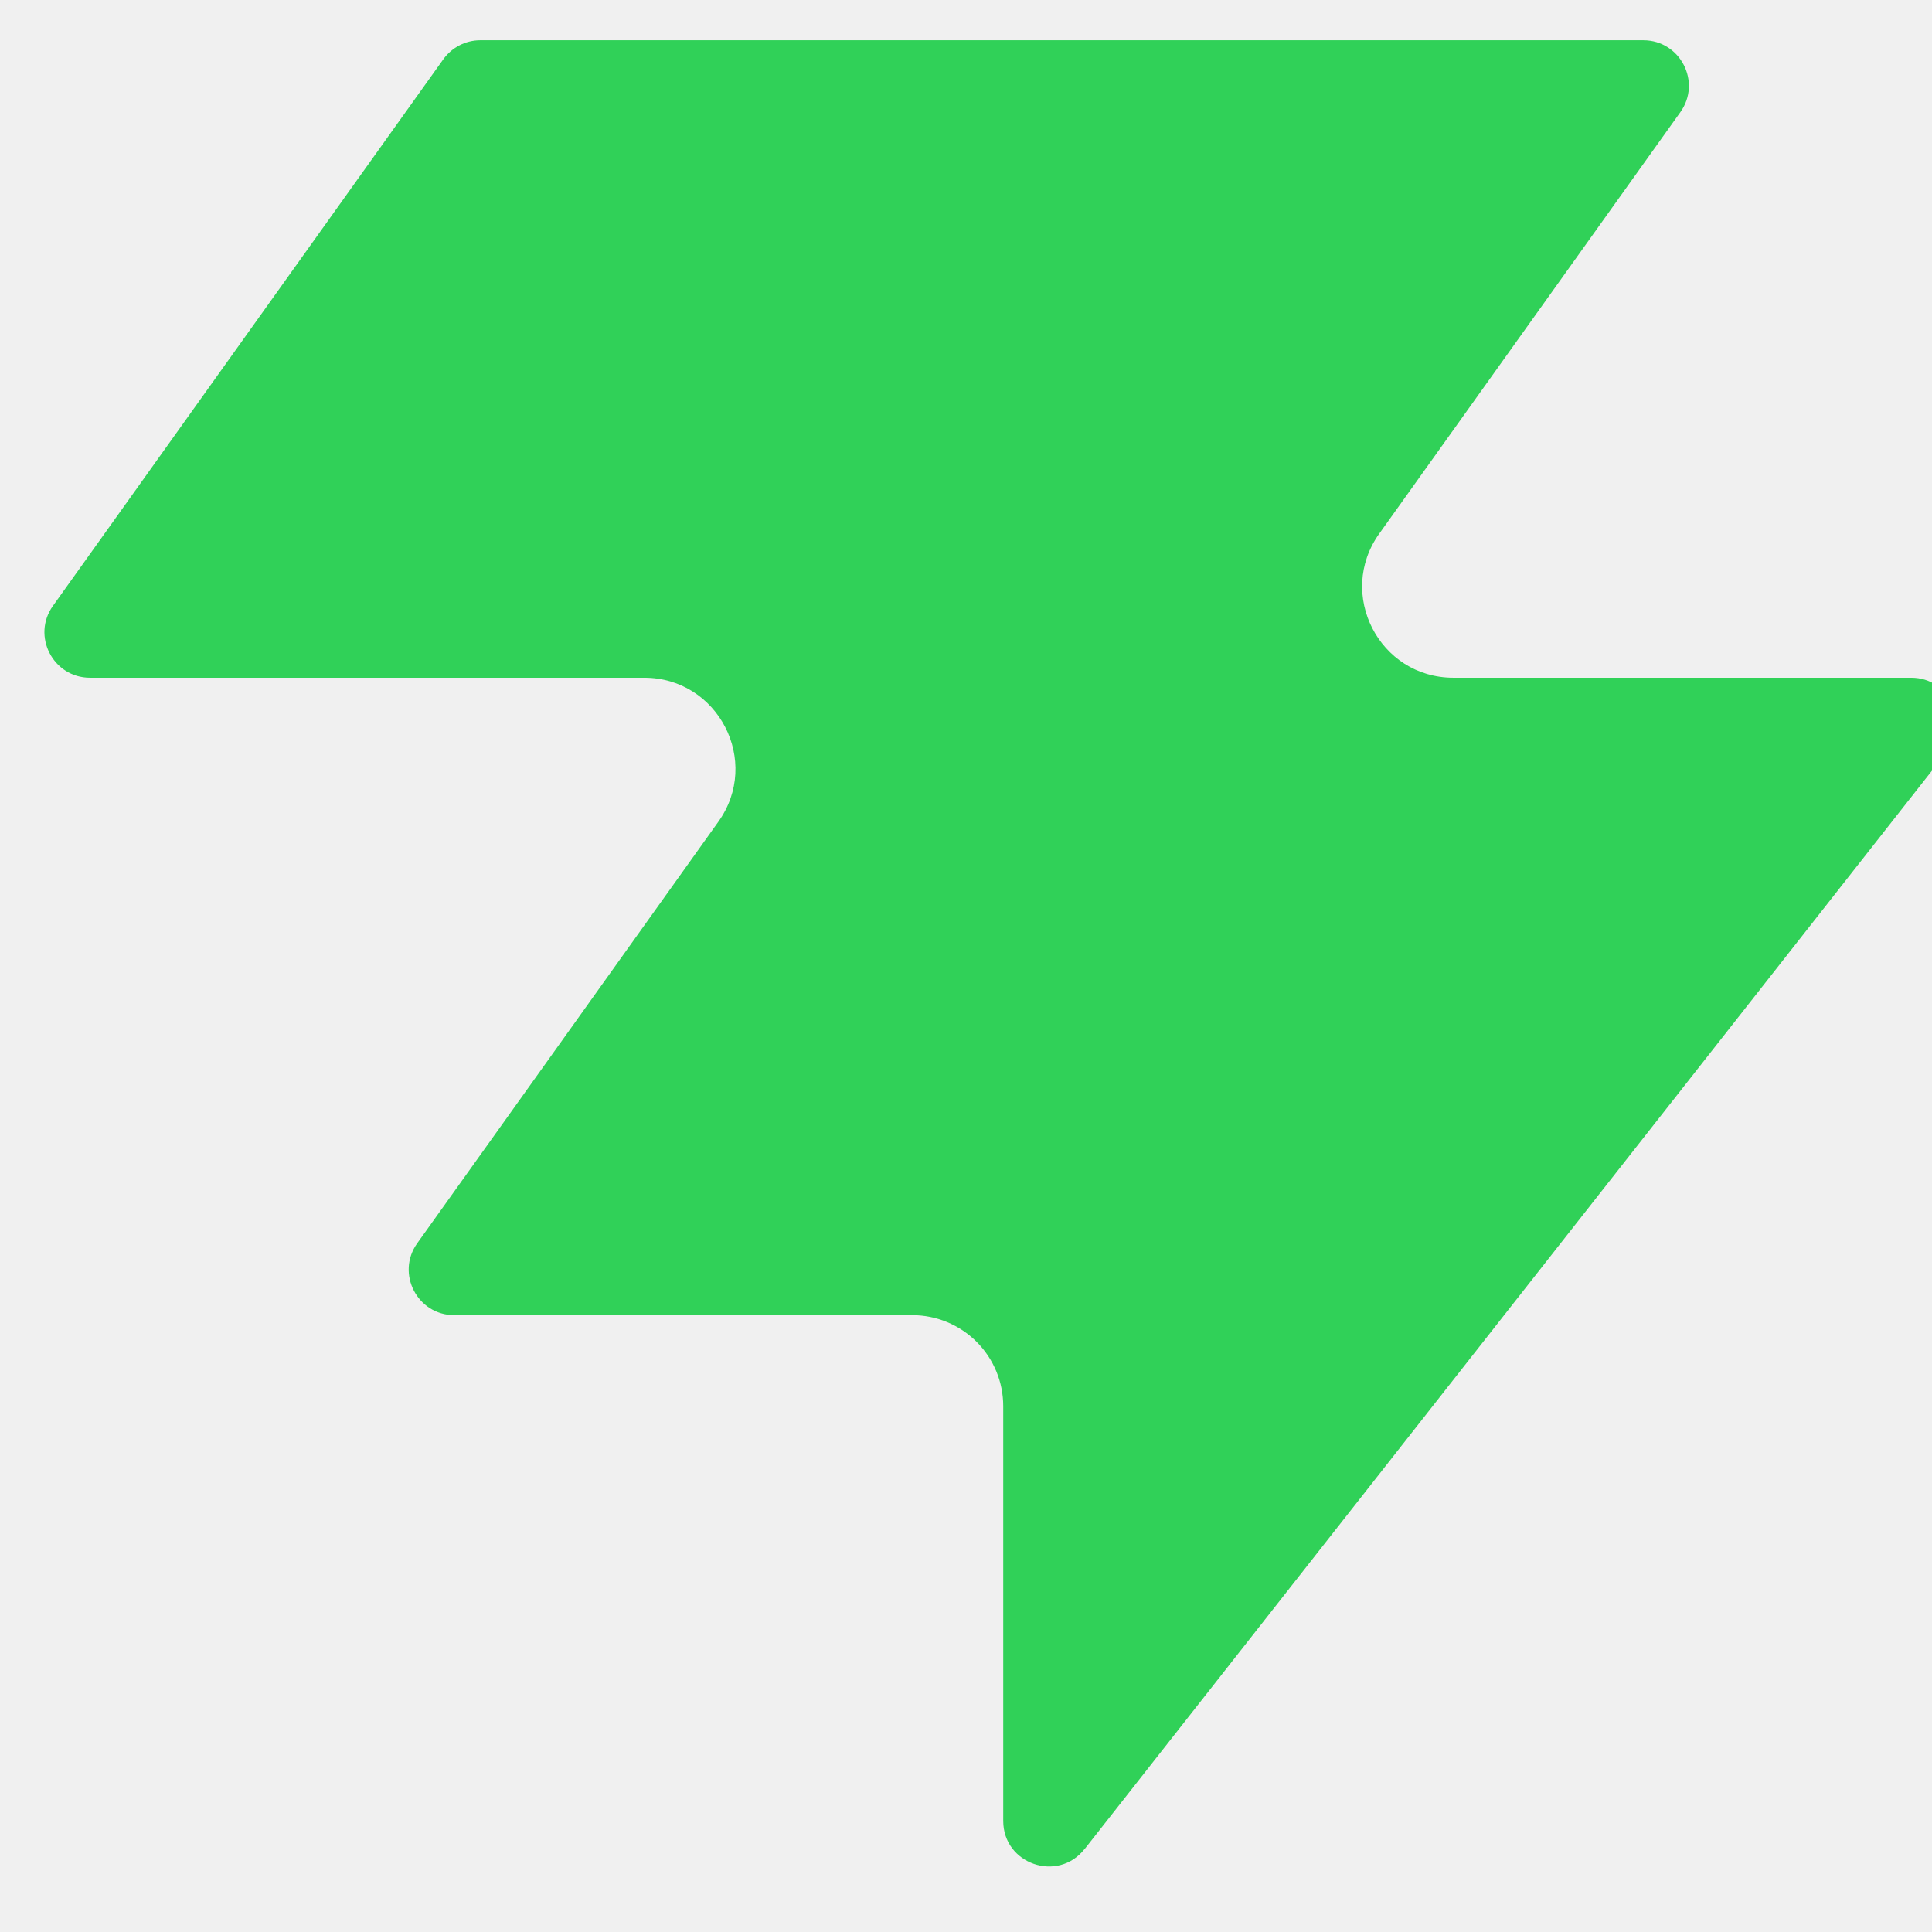
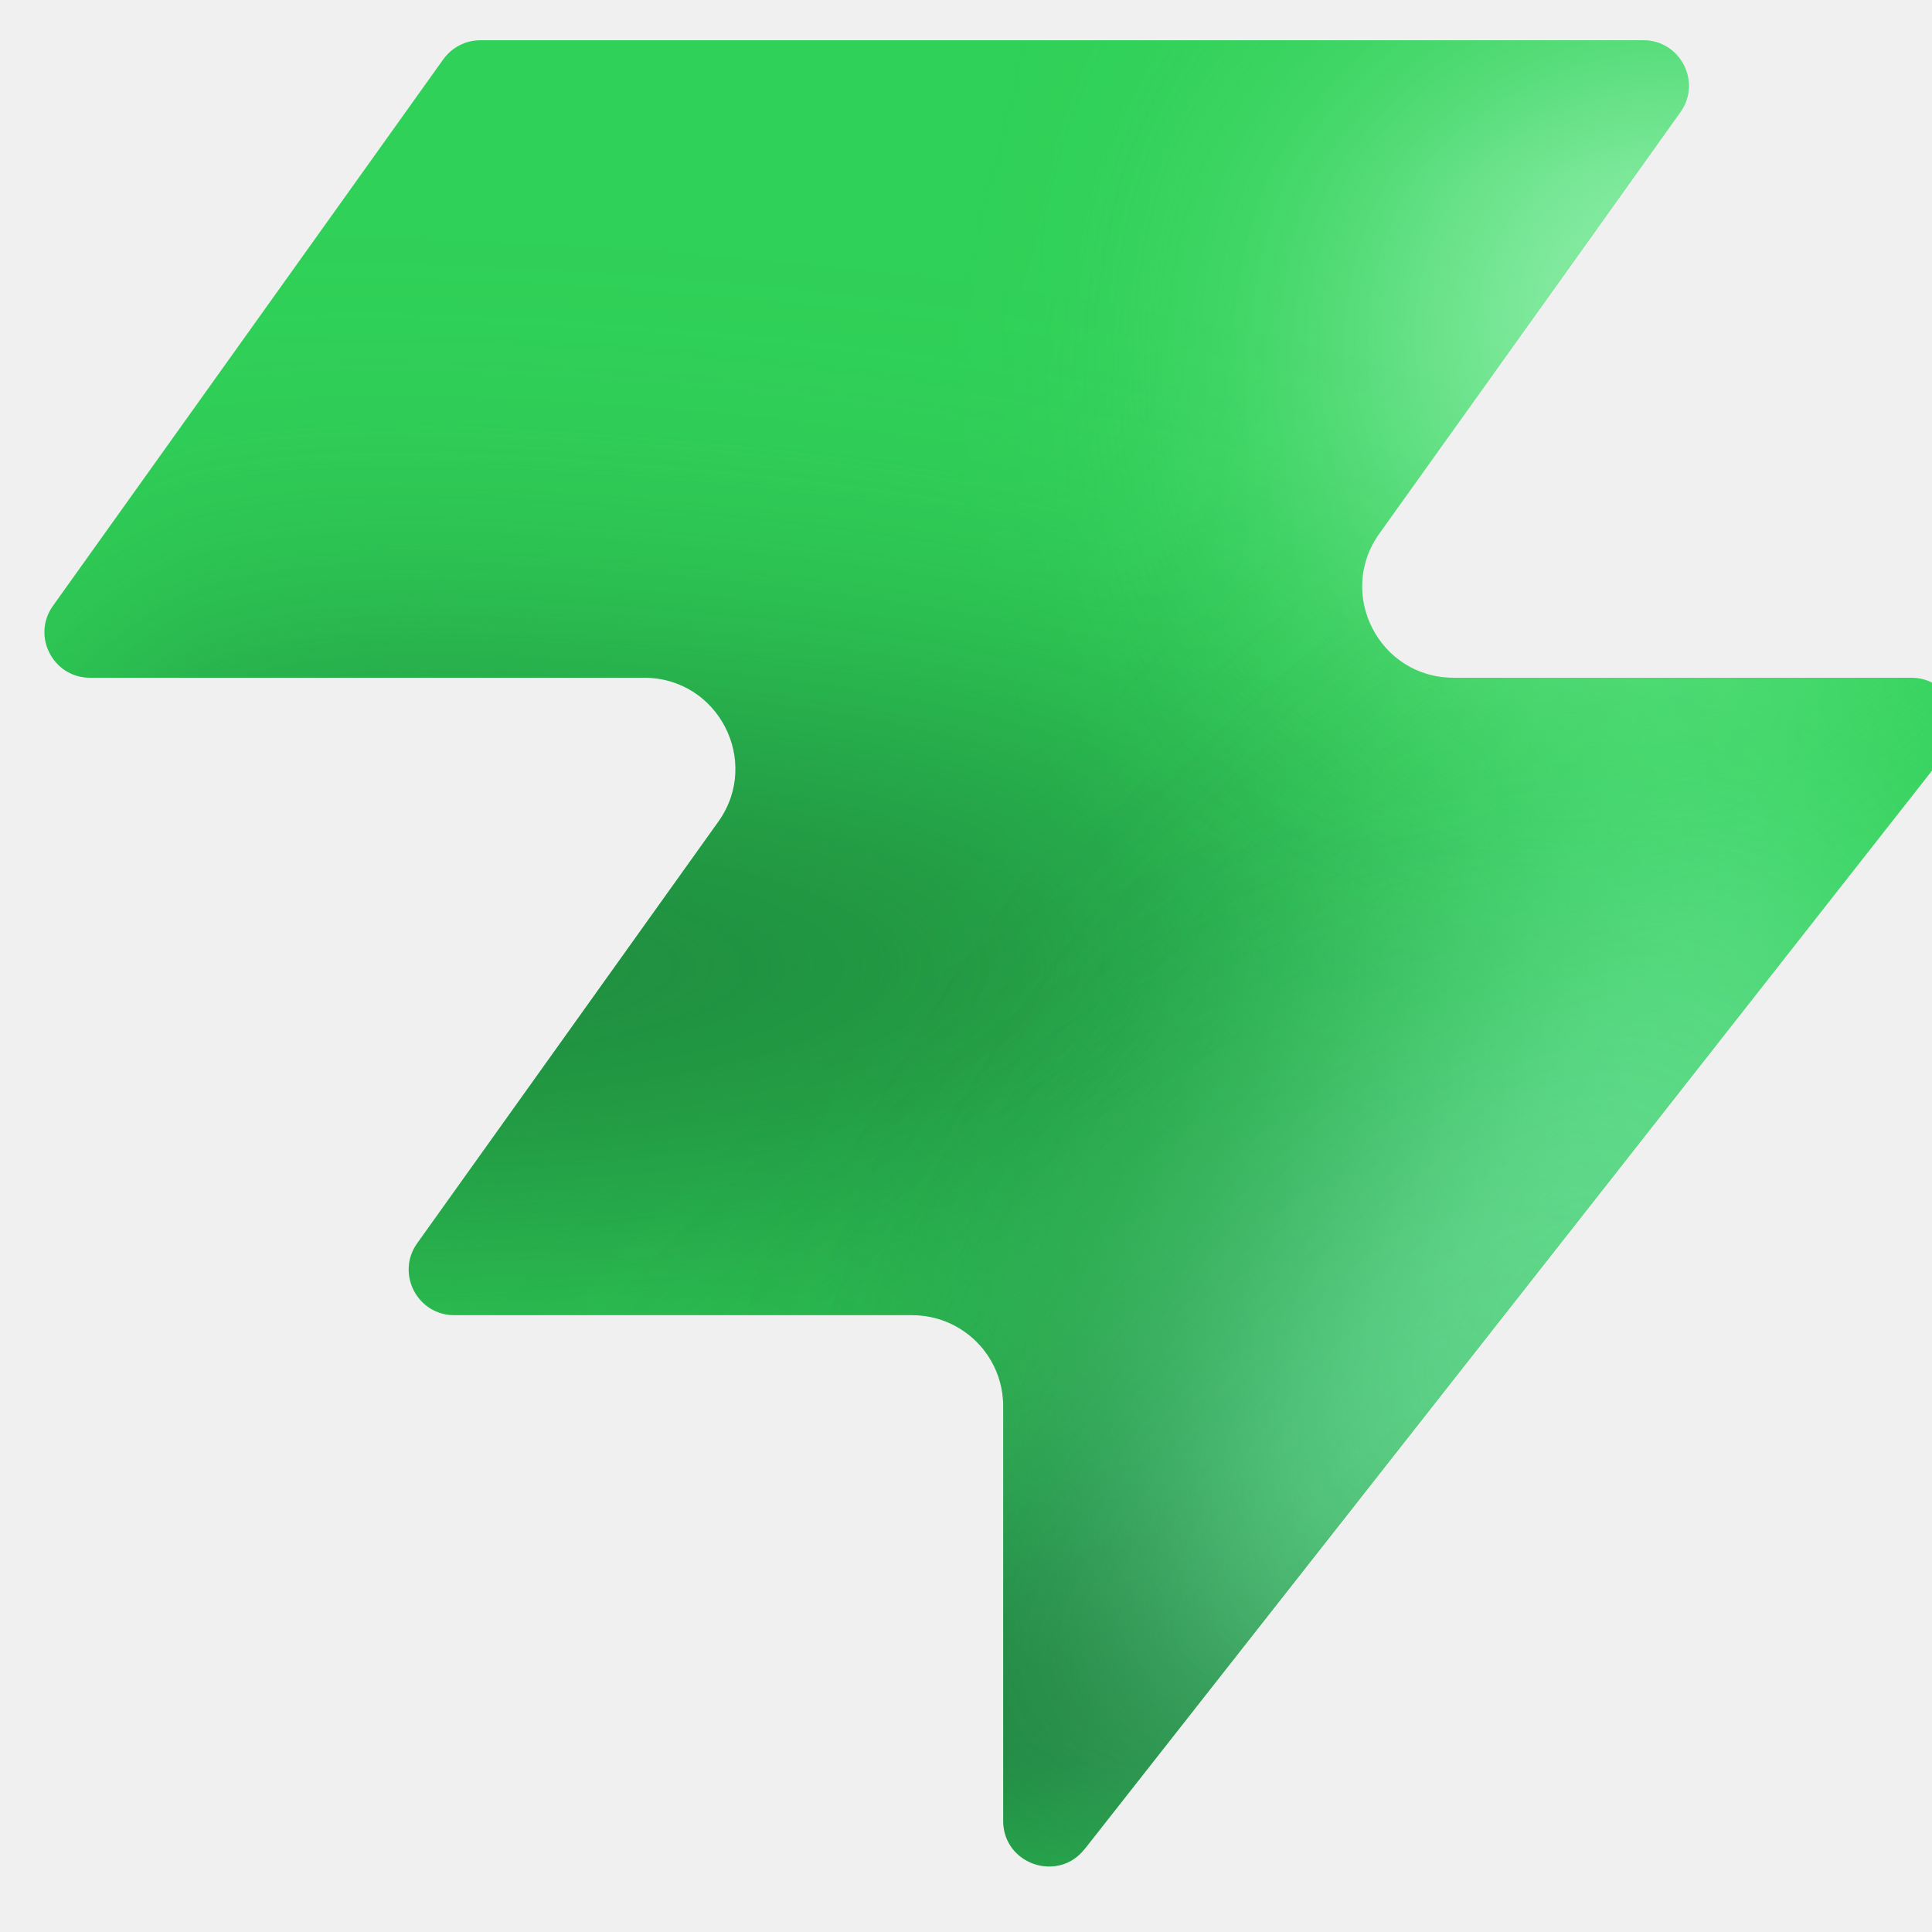
<svg xmlns="http://www.w3.org/2000/svg" width="48" height="48" viewBox="0 0 48 48" fill="none">
+   <defs>
+     <mask id="bolt" maskUnits="userSpaceOnUse">
+       <path fill="#fff" d="M26.946 45.938c-.664.845-2.021.375-2.021-.698V34.937a2.26 2.26 0 0 0-2.262-2.262H11.287c-.92 0-1.456-1.04-.92-1.788l7.48-10.471c1.07-1.497 0-3.578-1.842-3.578H2.237c-.92 0-1.456-1.04-.92-1.788L11.013 1.474c.214-.297.556-.474.92-.474h28.894c.92 0 1.456 1.04.92 1.788l-7.48 10.471c-1.07 1.498 0 3.579 1.842 3.579h11.377c.943 0 1.473 1.088.89 1.83L26.947 45.94z" />
+     </mask>
+     <filter id="glow-edge" color-interpolation-filters="sRGB" filterUnits="userSpaceOnUse" x="-10" y="-10" width="68" height="68">
+       <feGaussianBlur stdDeviation="7" />
+     </filter>
+     <filter id="glow-mid" color-interpolation-filters="sRGB" filterUnits="userSpaceOnUse" x="-10" y="-10" width="68" height="68">
+       <feGaussianBlur stdDeviation="4.5" />
+     </filter>
+     <filter id="glow-hi" color-interpolation-filters="sRGB" filterUnits="userSpaceOnUse" x="-10" y="-10" width="68" height="68">
+       <feGaussianBlur stdDeviation="4.5" />
+     </filter>
+   </defs>
  <path fill="#30d158" d="M26.946 45.938c-.664.845-2.021.375-2.021-.698V34.937a2.26 2.26 0 0 0-2.262-2.262H11.287c-.92 0-1.456-1.04-.92-1.788l7.48-10.471c1.07-1.497 0-3.578-1.842-3.578H2.237c-.92 0-1.456-1.04-.92-1.788L11.013 1.474c.214-.297.556-.474.92-.474h28.894c.92 0 1.456 1.04.92 1.788l-7.48 10.471c-1.07 1.498 0 3.579 1.842 3.579h11.377c.943 0 1.473 1.088.89 1.83L26.947 45.94z" />
+   <g mask="url(#bolt)">
+     <g filter="url(#glow-edge)">
+       <ellipse cx="5" cy="24" rx="6" ry="30" fill="#1a7a38" transform="rotate(90 5 24)" />
+     </g>
+     <g filter="url(#glow-mid)">
+       <ellipse cx="24" cy="52" rx="10" ry="30" fill="#0d5c2b" transform="rotate(38 24 52)" />
+     </g>
+     <g filter="url(#glow-hi)">
+       <ellipse cx="42" cy="6" rx="6" ry="10" fill="#a8f5c0" transform="rotate(38 42 6)" />
+     </g>
+     <g filter="url(#glow-mid)">
+       <ellipse cx="38" cy="32" rx="6" ry="15" fill="#6ee89a" transform="rotate(38 38 32)" />
+     </g>
+   </g>
</svg>
